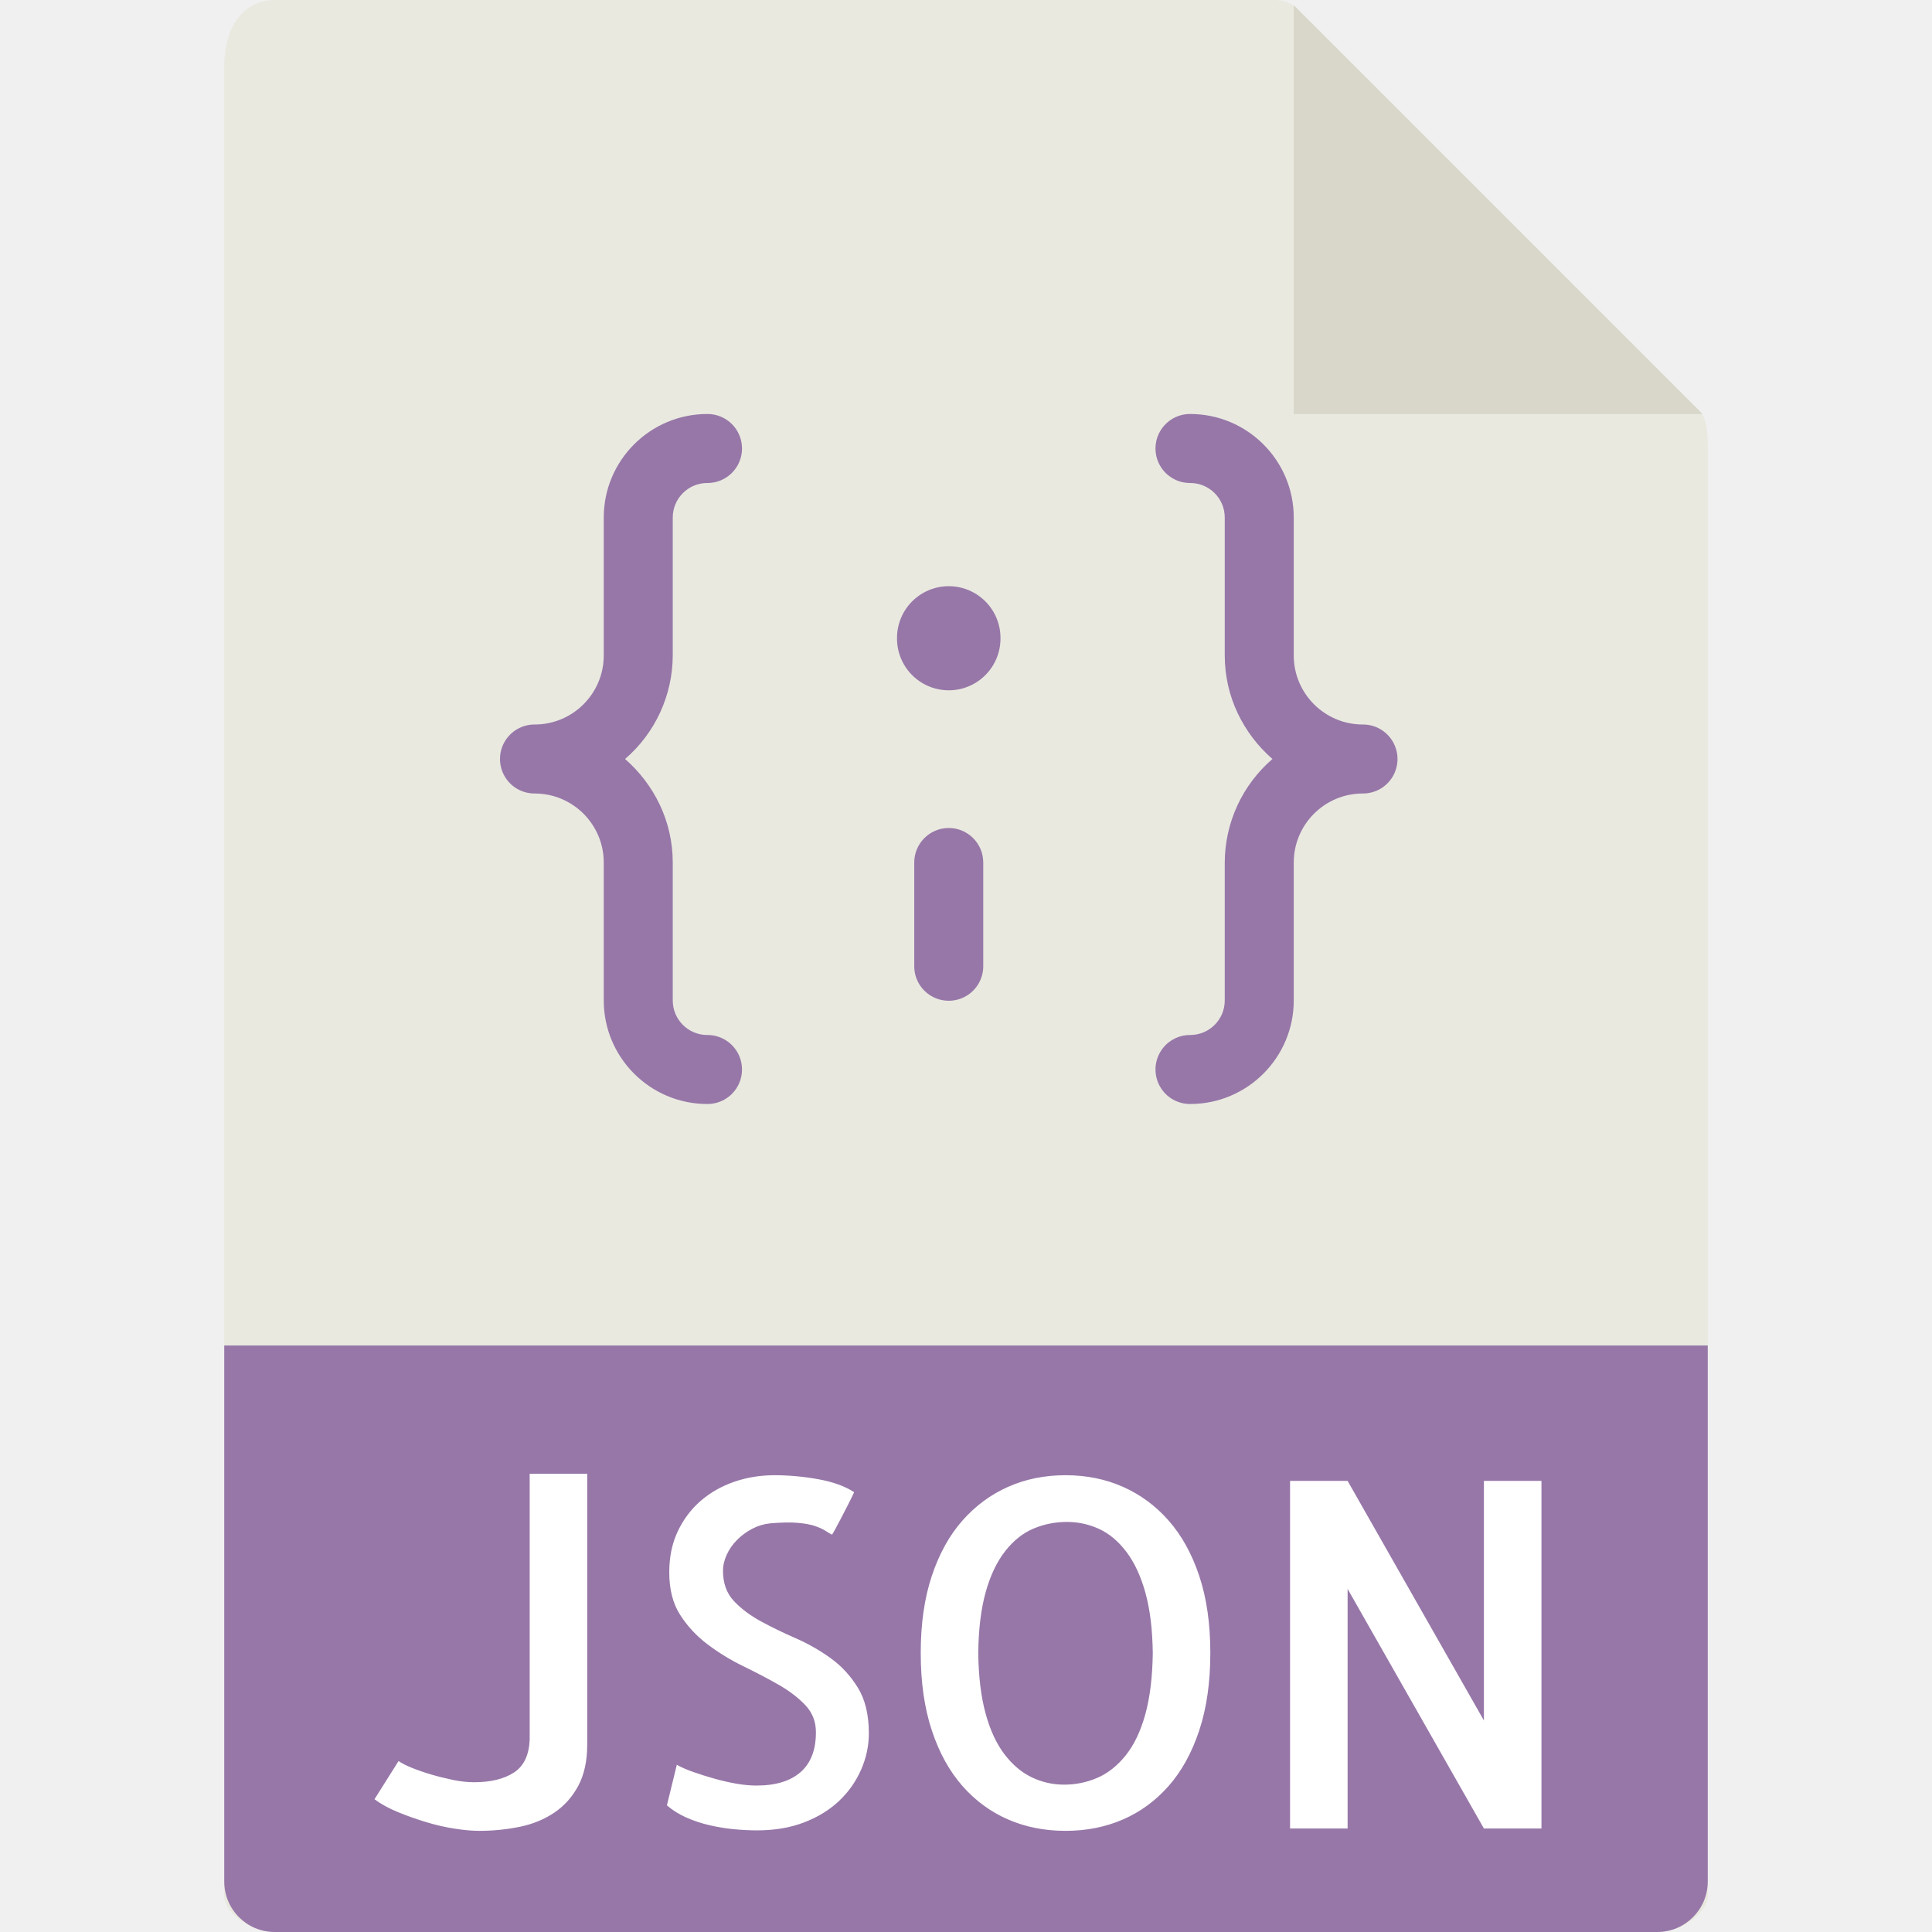
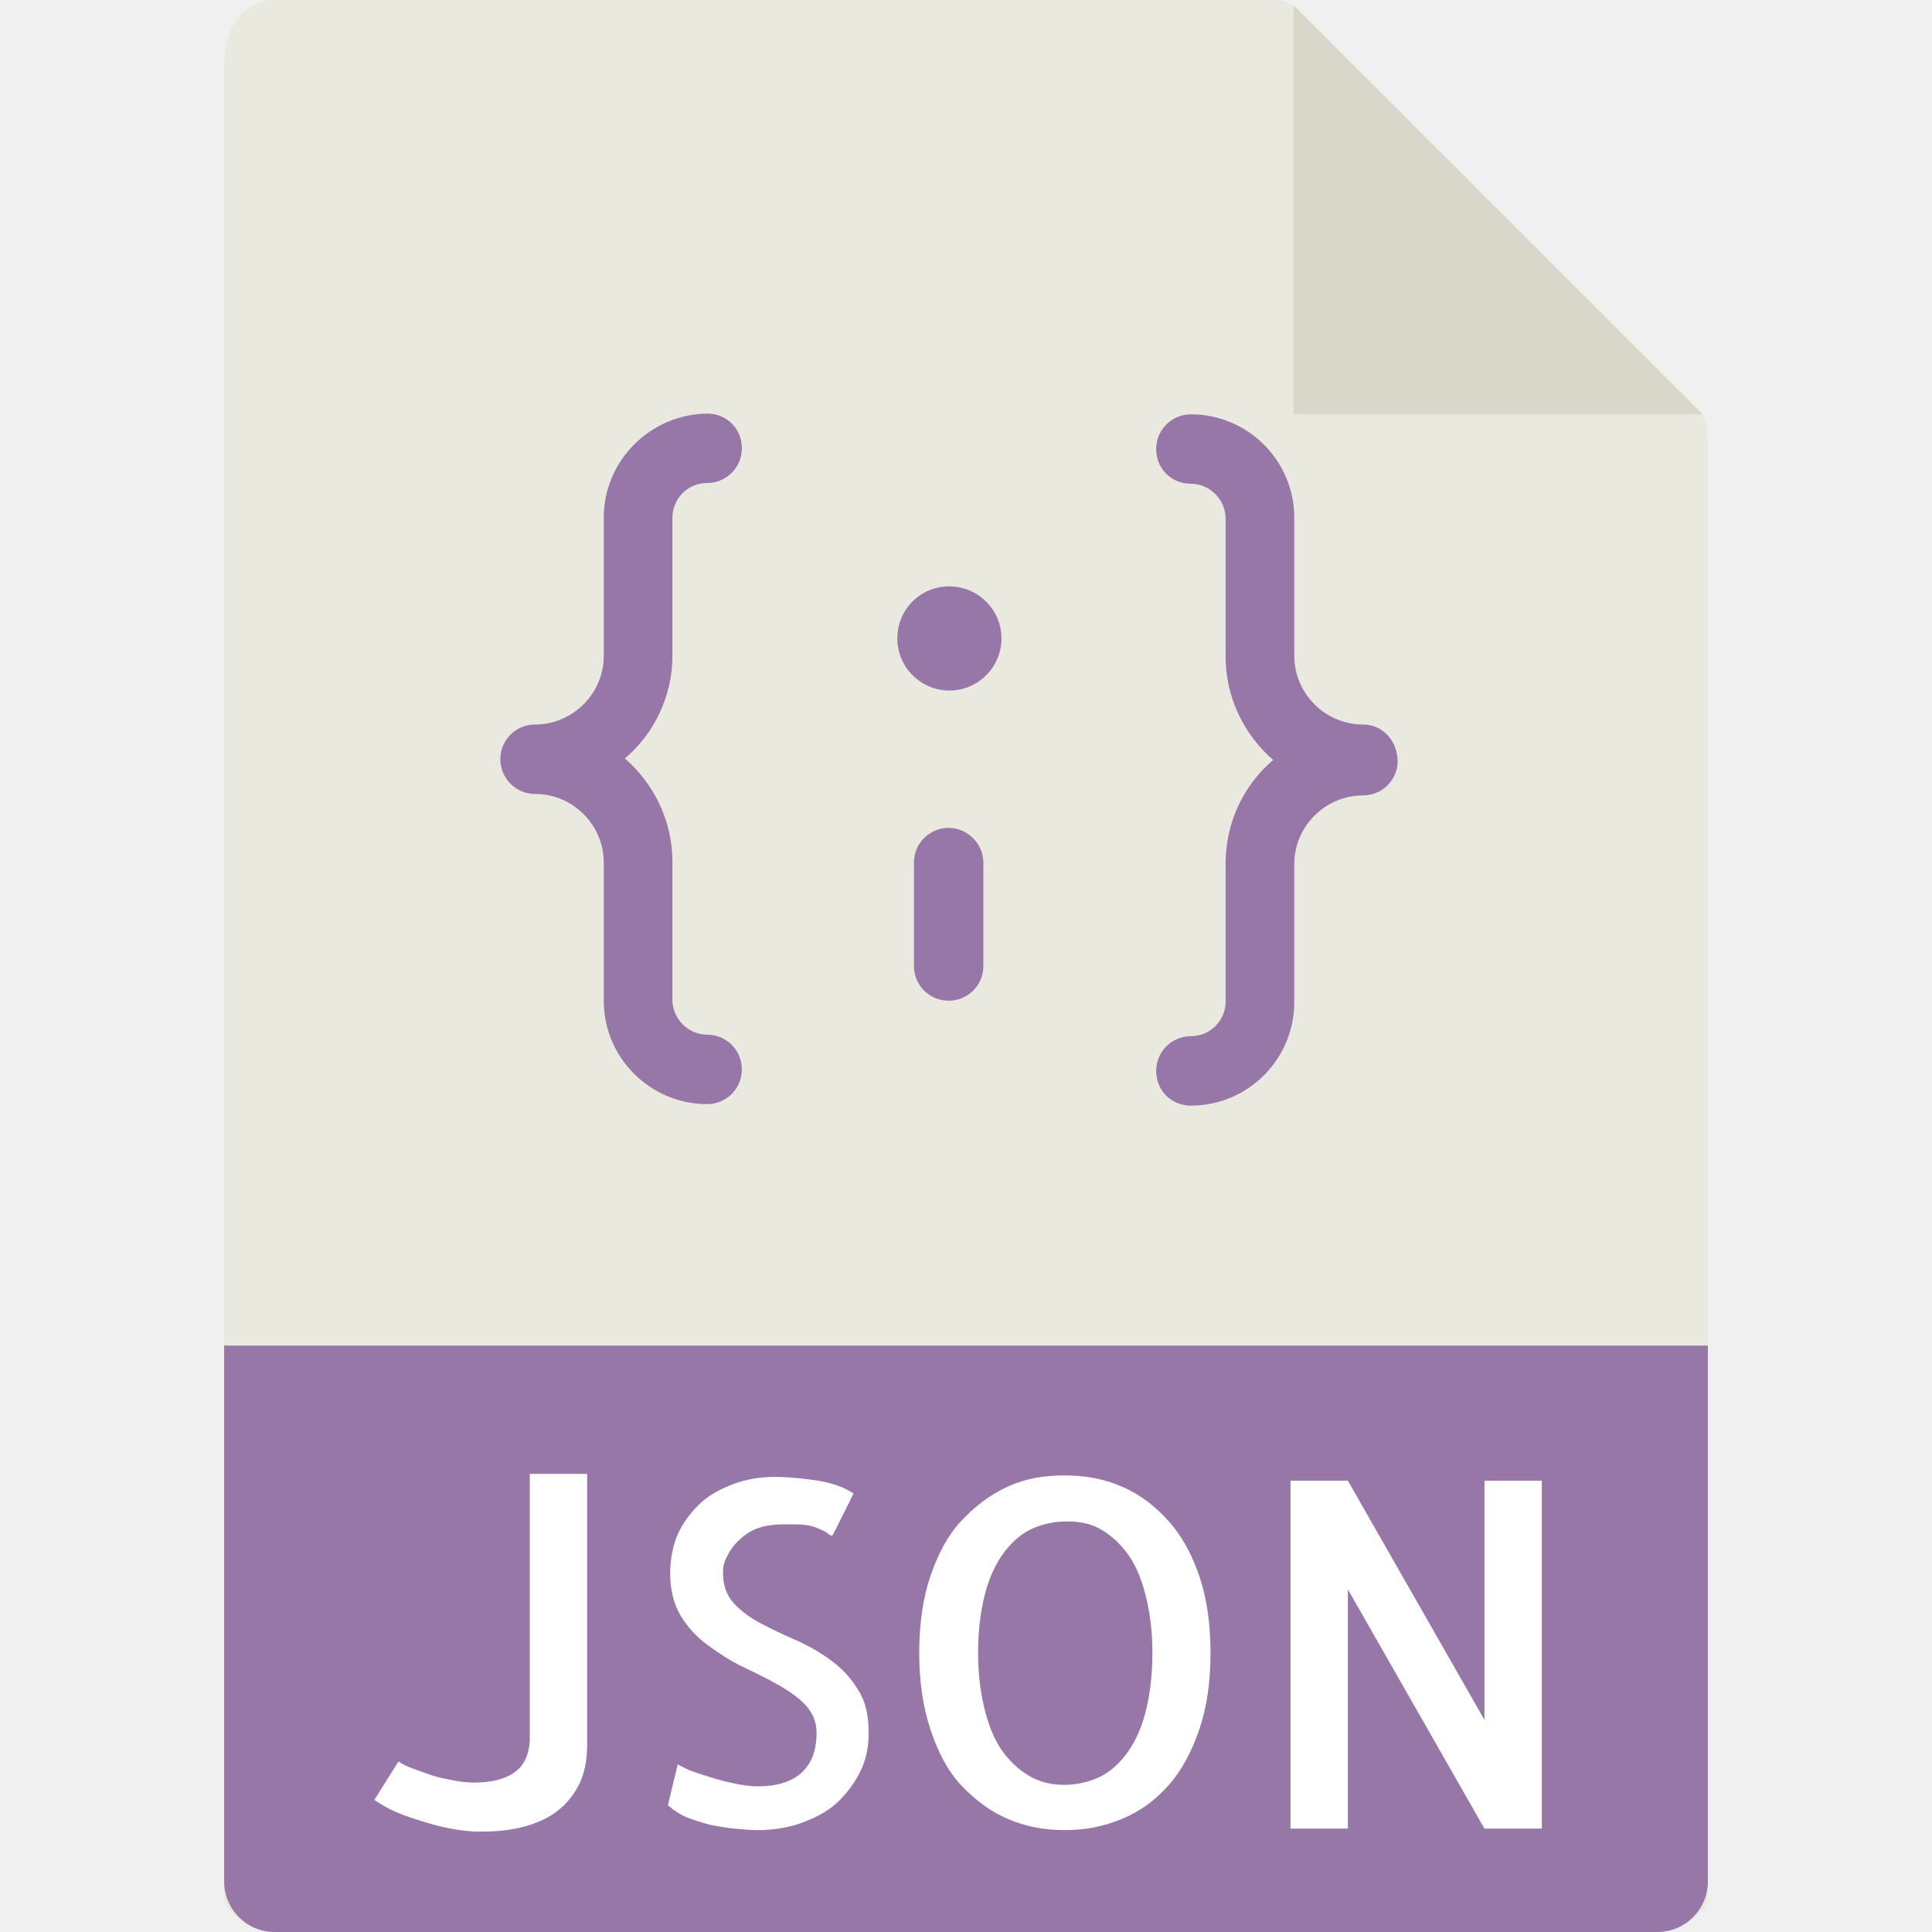
- <svg xmlns="http://www.w3.org/2000/svg" t="1776404660558" class="icon" viewBox="0 0 1024 1024" version="1.1" p-id="1691" width="256" height="256">
-   <path d="M676.297 0H145.609C130.834 0 118.857 11.977 118.857 35.218V1005.714c0 6.309 11.977 18.286 26.752 18.286h732.782c14.775 0 26.752-11.977 26.752-18.286V237.312c0-12.727-1.701-16.823-4.699-19.84L687.671 4.699A16.165 16.165 0 0 0 676.297 0z" fill="#E9E9E0" p-id="1692" />
-   <path d="M685.714 2.761V219.429h216.667z" fill="#D9D7CA" p-id="1693" />
-   <path d="M878.391 1024H145.609A26.752 26.752 0 0 1 118.857 997.248V713.143h786.286v284.105c0 14.775-11.977 26.752-26.752 26.752z" fill="#9777A8" p-id="1694" />
-   <path d="M311.241 781.147v143.506c0 8.667-1.591 15.963-4.754 21.87s-7.406 10.661-12.745 14.245-11.465 6.089-18.377 7.497a106.88 106.88 0 0 1-21.376 2.121c-3.657 0-7.973-0.384-12.873-1.134s-10.002-1.902-15.25-3.493-10.295-3.383-15.122-5.376-8.905-4.242-12.251-6.747l12.745-20.242c1.664 1.152 4.041 2.377 7.131 3.621s6.473 2.414 10.13 3.493 7.497 2.03 11.502 2.871 7.753 1.243 11.246 1.243c8.832 0 15.872-1.719 21.12-5.12s8.027-9.216 8.375-17.371v-141.001h30.501zM460.507 918.638c0 6.656-1.371 13.129-4.133 19.383s-6.619 11.758-11.63 16.494-11.154 8.539-18.505 11.374-15.653 4.242-24.997 4.242c-4.005 0-8.119-0.219-12.379-0.622s-8.539-1.134-12.873-2.121c-4.334-1.006-8.466-2.377-12.379-4.133s-7.278-3.877-10.13-6.382l5.248-21.504c2.341 1.335 5.285 2.633 8.869 3.877s7.278 2.414 11.118 3.493 7.662 1.957 11.502 2.633 7.406 1.006 10.752 1.006c10.167 0 17.957-2.377 23.369-7.131s8.119-11.794 8.119-21.12c0-5.669-1.902-10.496-5.742-14.501s-8.631-7.625-14.373-10.88-11.959-6.491-18.633-9.746-12.91-7.095-18.743-11.502-10.661-9.618-14.501-15.616-5.742-13.495-5.742-22.491c0-8.155 1.499-15.415 4.498-21.742s7.04-11.721 12.123-16.128 11.008-7.79 17.755-10.13 13.879-3.493 21.376-3.493c7.662 0 15.415 0.713 23.241 2.121s14.153 3.712 18.999 6.875c-1.006 2.158-2.158 4.535-3.493 7.131l-3.749 7.241c-1.152 2.249-2.158 4.133-2.999 5.632s-1.335 2.341-1.499 2.505c-1.006-0.494-2.121-1.152-3.383-1.993s-3.035-1.664-5.376-2.505-5.413-1.408-9.253-1.755-8.759-0.256-14.757 0.256c-3.346 0.347-6.491 1.28-9.509 2.871s-5.669 3.529-8.009 5.87-4.169 4.955-5.504 7.881-1.993 5.723-1.993 8.375c0 6.656 1.902 12.032 5.742 16.128s8.594 7.662 14.245 10.752 11.831 6.089 18.505 8.997 12.873 6.473 18.633 10.624 10.533 9.381 14.373 15.616 5.815 14.281 5.815 24.119zM641.499 876.142c0 15.506-1.957 29.166-5.87 40.997s-9.344 21.669-16.256 29.495-14.994 13.751-24.247 17.755-19.383 5.998-30.373 5.998-21.12-1.993-30.373-5.998-17.335-9.911-24.247-17.755-12.343-17.664-16.256-29.495-5.87-25.509-5.87-40.997 1.957-29.129 5.87-40.869 9.344-21.541 16.256-29.367 14.994-13.787 24.247-17.883 19.383-6.126 30.373-6.126 21.12 2.03 30.373 6.126 17.335 10.039 24.247 17.883 12.343 17.627 16.256 29.367 5.87 25.362 5.87 40.869z m-77.495 69.76c6.162 0 12.032-1.207 17.627-3.621s10.587-6.382 14.994-11.867 7.881-12.709 10.368-21.632 3.84-19.785 4.005-32.622c-0.165-12.507-1.463-23.131-3.877-31.872s-5.742-15.963-10.002-21.632-9.088-9.746-14.501-12.251-11.118-3.749-17.134-3.749c-6.162 0-12.032 1.152-17.627 3.493s-10.587 6.29-14.994 11.867-7.881 12.782-10.368 21.632c-2.505 8.832-3.84 19.657-4.005 32.494 0.165 12.507 1.463 23.168 3.877 32s5.742 16.037 10.002 21.632 9.088 9.655 14.501 12.251 11.136 3.877 17.134 3.877zM817.006 784.896V969.143h-30.501l-72.247-126.994V969.143h-30.501V784.896h30.501l72.247 126.994v-126.994h30.501z" fill="#FFFFFF" p-id="1695" />
-   <path d="M356.571 347.429v-73.143c0-10.075 8.192-18.286 18.286-18.286a18.286 18.286 0 1 0 0-36.571c-30.245 0-54.857 24.613-54.857 54.857v73.143c0 20.169-16.402 36.571-36.571 36.571a18.286 18.286 0 1 0 0 36.571c20.169 0 36.571 16.402 36.571 36.571v73.143c0 30.245 24.613 54.857 54.857 54.857a18.286 18.286 0 1 0 0-36.571c-10.094 0-18.286-8.21-18.286-18.286v-73.143c0-21.943-9.911-41.435-25.271-54.857a72.686 72.686 0 0 0 25.271-54.857z" fill="#9777A8" p-id="1696" />
-   <path d="M502.857 338.286m-27.429 0a27.429 27.429 0 1 0 54.857 0 27.429 27.429 0 1 0-54.857 0Z" fill="#9777A8" p-id="1697" />
-   <path d="M722.286 384c-20.169 0-36.571-16.402-36.571-36.571v-73.143c0-30.245-24.613-54.857-54.857-54.857a18.286 18.286 0 1 0 0 36.571c10.094 0 18.286 8.21 18.286 18.286v73.143c0 21.943 9.911 41.435 25.271 54.857a72.686 72.686 0 0 0-25.271 54.857v73.143c0 10.075-8.192 18.286-18.286 18.286a18.286 18.286 0 1 0 0 36.571c30.245 0 54.857-24.613 54.857-54.857v-73.143c0-20.169 16.402-36.571 36.571-36.571a18.286 18.286 0 1 0 0-36.571zM502.857 438.857a18.286 18.286 0 0 0-18.286 18.286v54.857a18.286 18.286 0 1 0 36.571 0v-54.857a18.286 18.286 0 0 0-18.286-18.286z" fill="#9777A8" p-id="1698" />
+ <svg xmlns="http://www.w3.org/2000/svg" viewBox="0 0 256 256">
+   <style type="text/css">
+ 	.st0{fill:#E9E9E0;}
+ 	.st1{fill:#D9D7CA;}
+ 	.st2{fill:#9777A8;}
+ 	.st3{fill:#FFFFFF;}
+ </style>
+   <path class="st0" d="M169.1,0H36.4c-3.7,0-6.7,3-6.7,8.8v242.6c0,1.6,3,4.6,6.7,4.6h183.2c3.7,0,6.7-3,6.7-4.6V59.3  c0-3.2-0.4-4.2-1.2-5L171.9,1.2C171.2,0.4,170.1,0,169.1,0z" />
+   <path class="st1" d="M171.4,0.7v54.2h54.2L171.4,0.7z" />
+   <path class="st2" d="M219.6,256H36.4c-3.7,0-6.7-3-6.7-6.7l0,0v-71h196.6v71C226.3,253,223.3,256,219.6,256L219.6,256z" />
+   <path class="st3" d="M77.8,195.3v35.9c0,2.2-0.4,4-1.2,5.5s-1.9,2.7-3.2,3.6s-2.9,1.5-4.6,1.9c-1.8,0.4-3.5,0.5-5.3,0.5  c-0.9,0-2-0.1-3.2-0.3s-2.5-0.5-3.8-0.9s-2.6-0.8-3.8-1.3s-2.2-1.1-3.1-1.7l3.2-5.1c0.4,0.3,1,0.6,1.8,0.9s1.6,0.6,2.5,0.9  s1.9,0.5,2.9,0.7s1.9,0.3,2.8,0.3c2.2,0,4-0.4,5.3-1.3s2-2.3,2.1-4.3v-35.3L77.8,195.3L77.8,195.3z M115.1,229.7  c0,1.7-0.3,3.3-1,4.8s-1.7,2.9-2.9,4.1s-2.8,2.1-4.6,2.8s-3.9,1.1-6.2,1.1c-1,0-2-0.1-3.1-0.2s-2.1-0.3-3.2-0.5  c-1.1-0.3-2.1-0.6-3.1-1s-1.8-1-2.5-1.6l1.3-5.4c0.6,0.3,1.3,0.7,2.2,1s1.8,0.6,2.8,0.9s1.9,0.5,2.9,0.7s1.9,0.3,2.7,0.3  c2.5,0,4.5-0.6,5.8-1.8s2-2.9,2-5.3c0-1.4-0.5-2.6-1.4-3.6s-2.2-1.9-3.6-2.7s-3-1.6-4.7-2.4s-3.2-1.8-4.7-2.9s-2.7-2.4-3.6-3.9  s-1.4-3.4-1.4-5.6c0-2,0.4-3.9,1.1-5.4s1.8-2.9,3-4s2.8-1.9,4.4-2.5s3.5-0.9,5.3-0.9c1.9,0,3.9,0.2,5.8,0.5s3.5,0.9,4.7,1.7  c-0.3,0.5-0.5,1.1-0.9,1.8l-0.9,1.8c-0.3,0.6-0.5,1-0.7,1.4s-0.3,0.6-0.4,0.6c-0.3-0.1-0.5-0.3-0.8-0.5s-0.8-0.4-1.3-0.6  s-1.4-0.4-2.3-0.4s-2.2-0.1-3.7,0.1c-0.8,0.1-1.6,0.3-2.4,0.7s-1.4,0.9-2,1.5s-1,1.2-1.4,2s-0.5,1.4-0.5,2.1c0,1.7,0.5,3,1.4,4  s2.1,1.9,3.6,2.7s3,1.5,4.6,2.2s3.2,1.6,4.7,2.7s2.6,2.3,3.6,3.9S115.1,227.2,115.1,229.7L115.1,229.7z M160.4,219  c0,3.9-0.5,7.3-1.5,10.2s-2.3,5.4-4.1,7.4s-3.7,3.4-6.1,4.4s-4.8,1.5-7.6,1.5s-5.3-0.5-7.6-1.5s-4.3-2.5-6.1-4.4s-3.1-4.4-4.1-7.4  s-1.5-6.4-1.5-10.2s0.5-7.3,1.5-10.2s2.3-5.4,4.1-7.3s3.7-3.4,6.1-4.5s4.8-1.5,7.6-1.5s5.3,0.5,7.6,1.5s4.3,2.5,6.1,4.5  s3.1,4.4,4.1,7.3S160.4,215.2,160.4,219z M141,236.5c1.5,0,3-0.3,4.4-0.9s2.6-1.6,3.7-3s2-3.2,2.6-5.4s1-4.9,1-8.2  c0-3.1-0.4-5.8-1-8s-1.4-4-2.5-5.4s-2.3-2.4-3.6-3.1s-2.8-0.9-4.3-0.9c-1.5,0-3,0.3-4.4,0.9s-2.6,1.6-3.7,3s-2,3.2-2.6,5.4  c-0.6,2.2-1,4.9-1,8.1c0,3.1,0.4,5.8,1,8s1.4,4,2.5,5.4s2.3,2.4,3.6,3.1S139.5,236.5,141,236.5z M204.3,196.2v46.1h-7.6l-18.1-31.7  v31.7h-7.6v-46.1h7.6l18.1,31.7v-31.7H204.3L204.3,196.2z" />
+   <path class="st2" d="M89.1,86.9V68.6c0-2.5,2-4.6,4.6-4.6c2.5,0,4.6-2,4.6-4.6s-2-4.6-4.6-4.6c0,0,0,0,0,0C86.2,54.9,80,61,80,68.6  v18.3c0,5-4.1,9.1-9.1,9.1c-2.5,0-4.6,2-4.6,4.6c0,2.5,2,4.6,4.6,4.6c5,0,9.1,4.1,9.1,9.1v18.3c0,7.6,6.2,13.7,13.7,13.7  c2.5,0,4.6-2,4.6-4.6c0-2.5-2-4.6-4.6-4.6c0,0,0,0,0,0c-2.5,0-4.6-2.1-4.6-4.6v-18.3c0-5.5-2.5-10.4-6.3-13.7  C86.8,97.1,89.1,92.1,89.1,86.9L89.1,86.9z" />
+   <path class="st2" d="M125.7,109.7c-2.5,0-4.6,2-4.6,4.6V128c0,2.5,2,4.6,4.6,4.6c2.5,0,4.6-2,4.6-4.6v-13.7  C130.3,111.8,128.2,109.7,125.7,109.7z M118.9,84.6c0,3.8,3.1,6.9,6.9,6.9c3.8,0,6.9-3.1,6.9-6.9c0,0,0,0,0,0c0-3.8-3.1-6.9-6.9-6.9  C121.9,77.7,118.9,80.8,118.9,84.6z" />
+   <path class="st2" d="M180.6,96c-5,0-9.1-4.1-9.1-9.1V68.6c0-7.6-6.2-13.7-13.7-13.7c-2.5,0-4.6,2-4.6,4.6s2,4.6,4.6,4.6c0,0,0,0,0,0  c2.5,0,4.6,2.1,4.6,4.6v18.3c0,5.5,2.5,10.4,6.3,13.7c-4,3.4-6.3,8.4-6.3,13.7v18.3c0,2.5-2,4.6-4.6,4.6c-2.5,0-4.6,2-4.6,4.6  s2,4.6,4.6,4.6c0,0,0,0,0,0c7.6,0,13.7-6.2,13.7-13.7v-18.3c0-5,4.1-9.1,9.1-9.1c2.5,0,4.6-2,4.6-4.6C185.1,98,183.1,96,180.6,96z" />
</svg>
